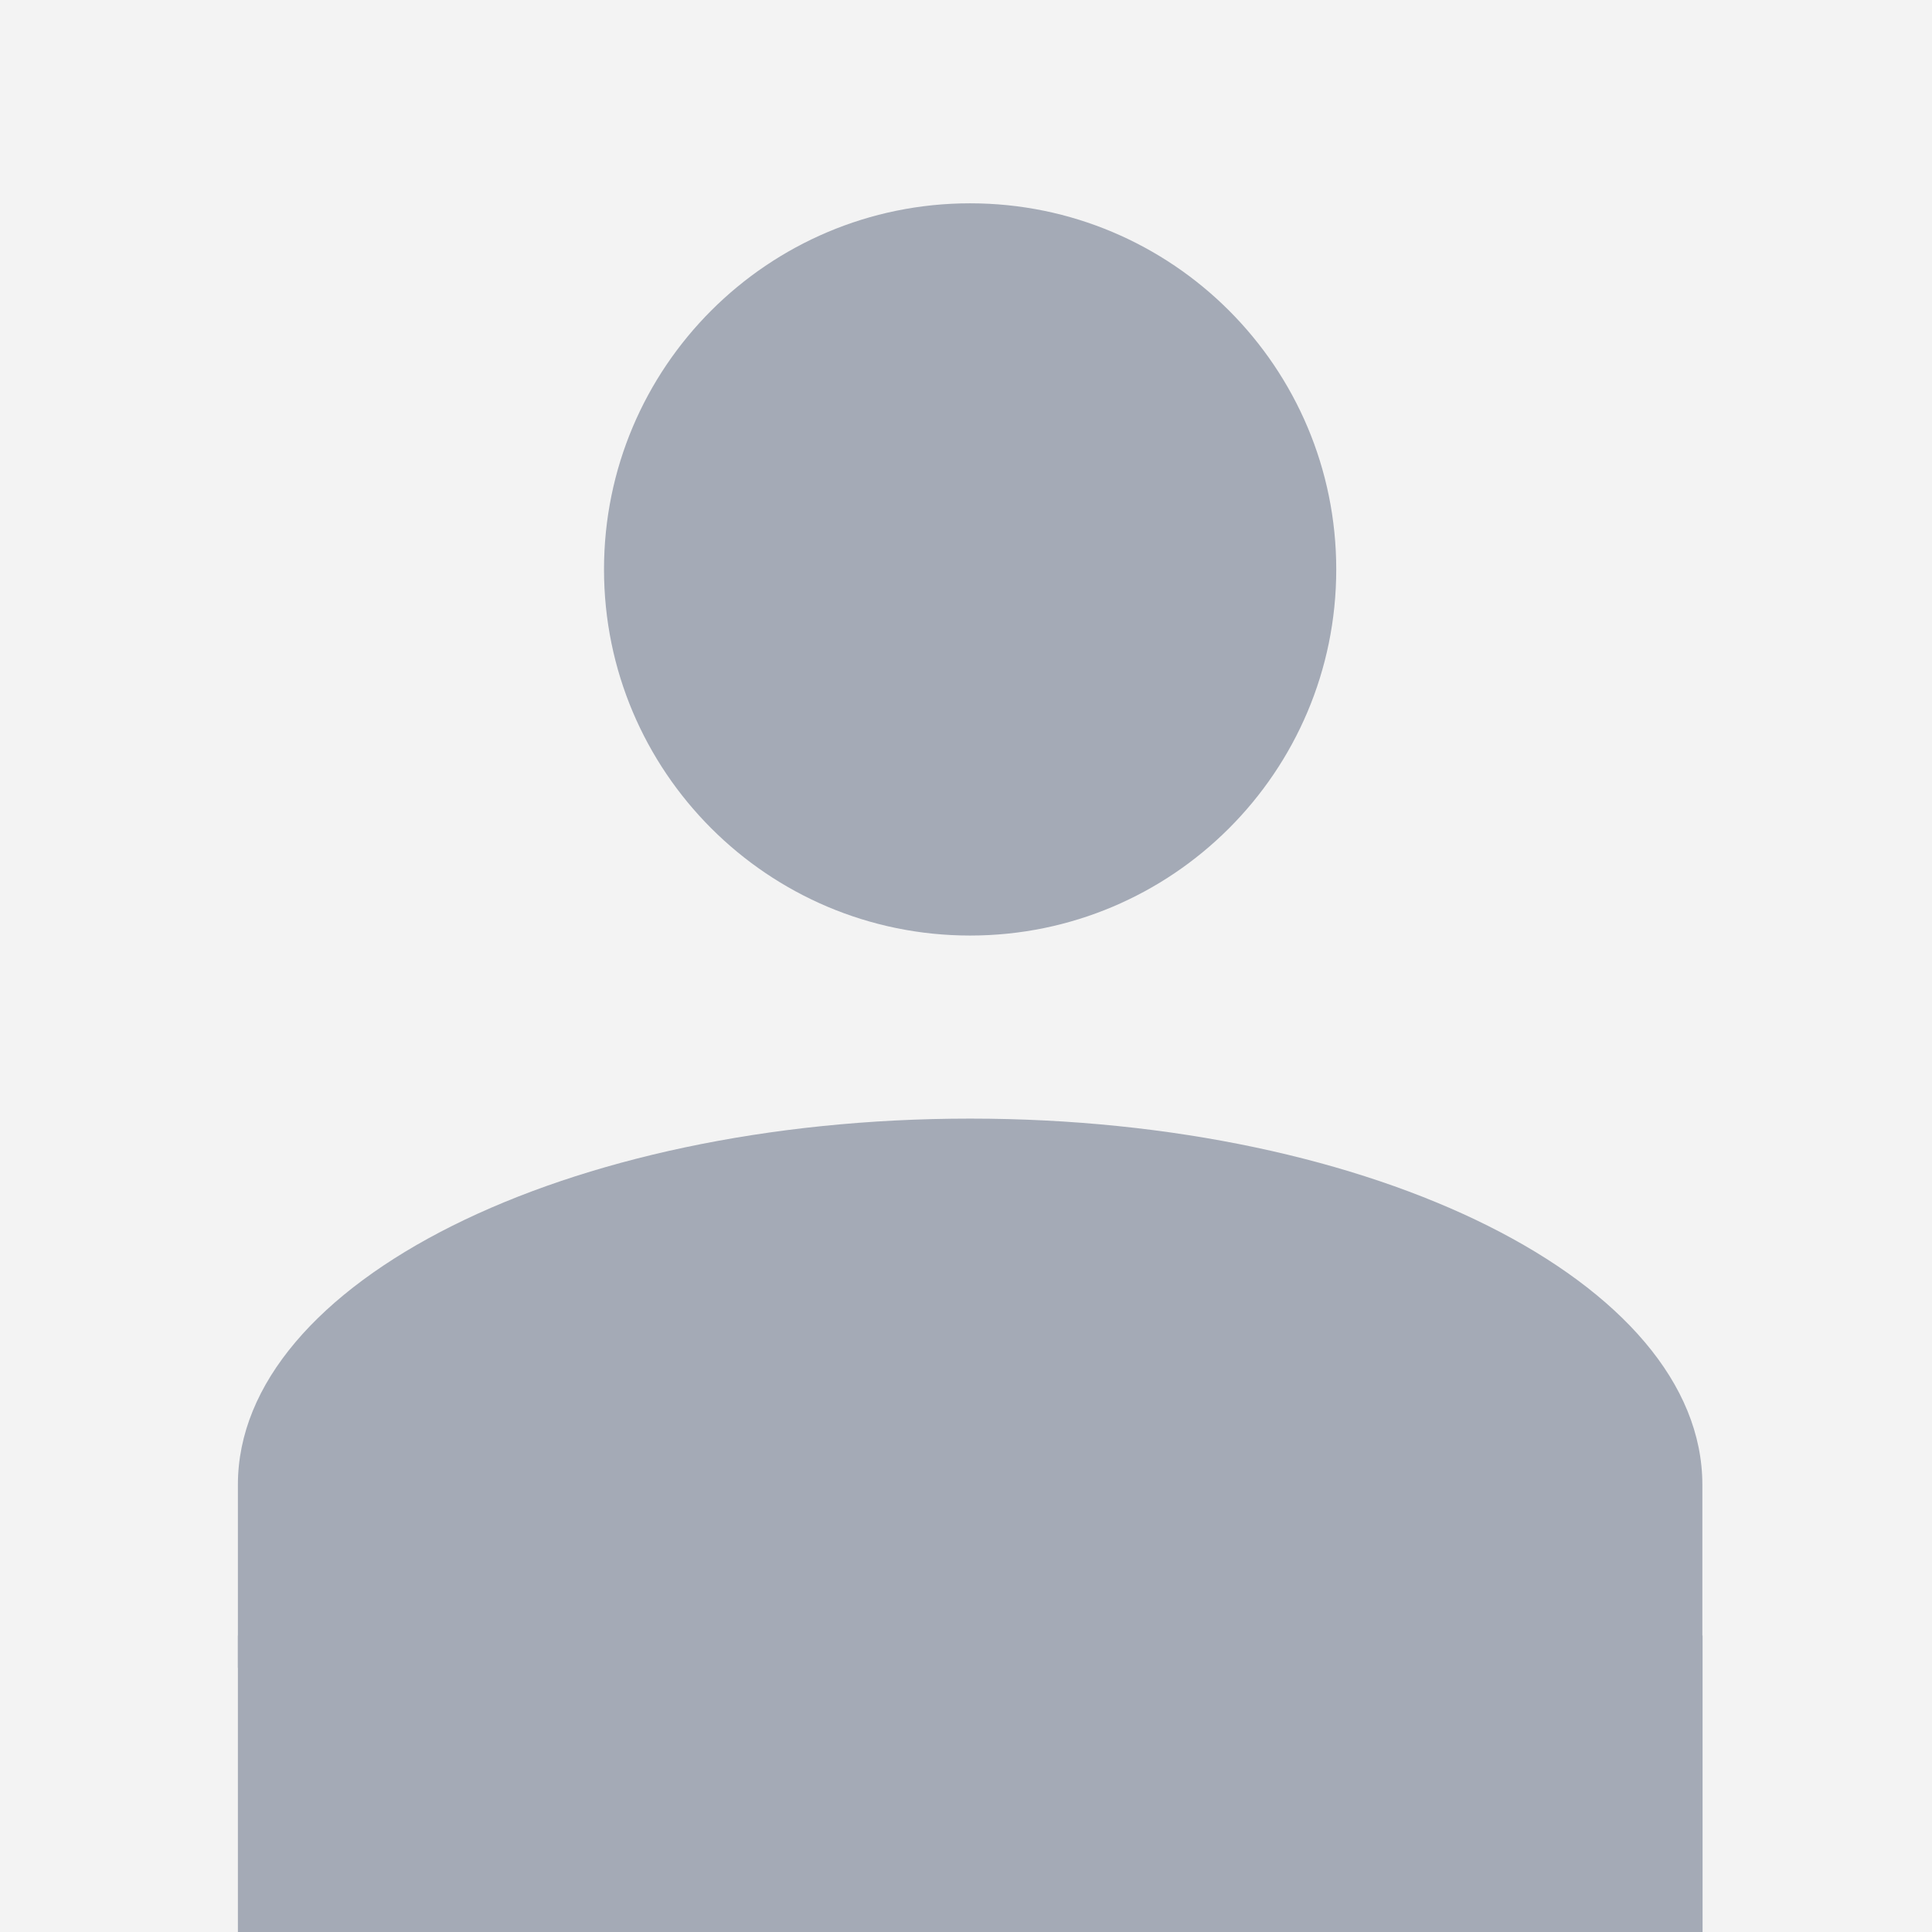
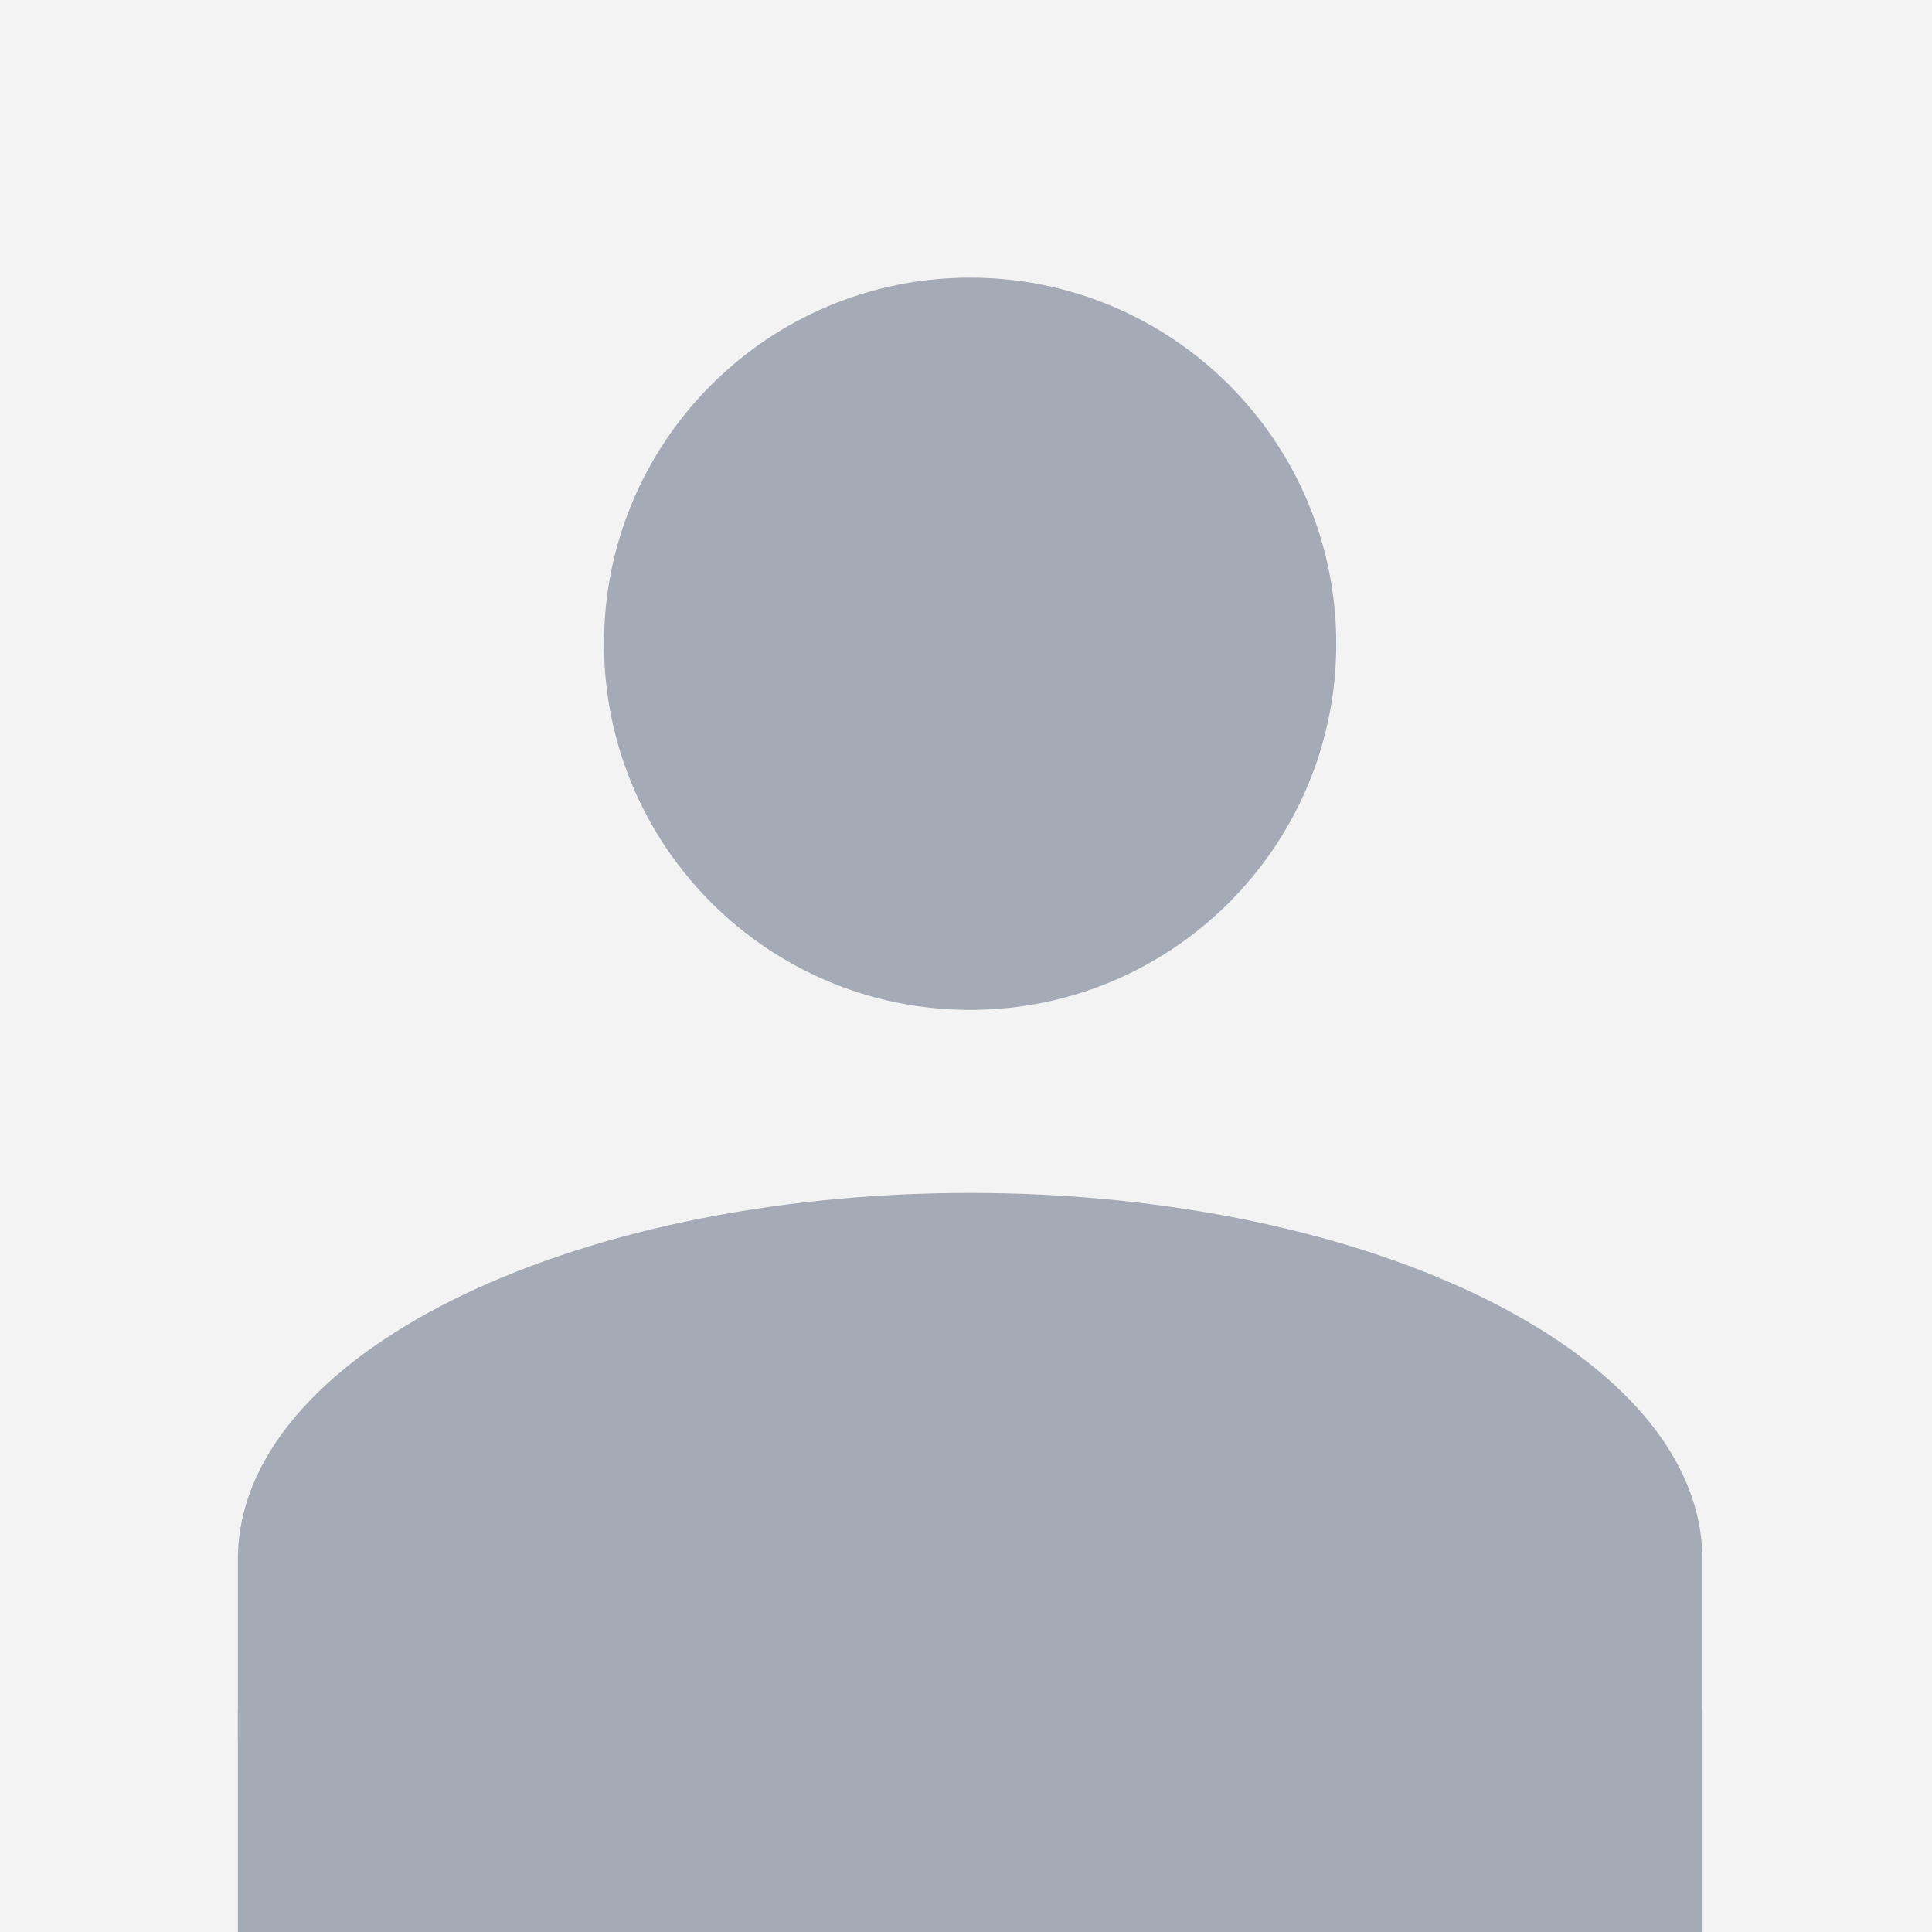
<svg xmlns="http://www.w3.org/2000/svg" id="svg4535" viewBox="0 0 230 230" height="230" width="230" version="1.1">
  <defs id="defs4539" />
  <rect y="-1.991" x="-3.033" height="234" width="234.5" id="rect7042" style="opacity:1;fill:#f3f3f3;fill-opacity:1;fill-rule:nonzero;stroke:none;stroke-width:0.378;stroke-miterlimit:4;stroke-dasharray:none;stroke-opacity:1;paint-order:markers stroke fill" />
-   <g id="g7875">
-     <rect style="opacity:0;fill:#8190af;fill-opacity:0.993;fill-rule:nonzero;stroke:none;stroke-width:4.118;stroke-miterlimit:4;stroke-dasharray:none;stroke-opacity:1;paint-order:markers stroke fill" id="rect4543" width="173.941" height="11.82" x="28.492" y="210.236" />
+   <g id="g4516" transform="translate(0,8.850119)">
    <path d="M 115.492,24.204 A 43.585,43.585 0 0 1 159.077,67.789 43.585,43.585 0 0 1 115.492,111.374 43.585,43.585 0 0 1 71.906,67.789 43.585,43.585 0 0 1 115.492,24.204 m 0,108.963 c 48.161,0 87.17,19.504 87.17,43.585 v 21.793 H 28.321 v -21.793 c 0,-24.081 39.009,-43.585 87.17,-43.585 z" id="path4533-3" style="fill:#a4aab6;fill-opacity:1;stroke-width:10.896" />
-     <rect style="opacity:0;fill:#8190af;fill-opacity:0.993;fill-rule:nonzero;stroke:none;stroke-width:4.118;stroke-miterlimit:4;stroke-dasharray:none;stroke-opacity:1;paint-order:markers stroke fill" id="rect4543-6" width="173.941" height="11.82" x="28.492" y="198.417" />
-     <rect style="opacity:1;fill:#a4aab6;fill-opacity:1;fill-rule:nonzero;stroke:none;stroke-width:15.052;stroke-miterlimit:4;stroke-dasharray:none;stroke-opacity:1;paint-order:markers stroke fill" id="rect4545-7" width="174.367" height="36.491" x="28.321" y="194.705" />
+     <rect style="opacity:1;fill:#a4aab6;fill-opacity:1;fill-rule:nonzero;stroke:none;stroke-width:13.283;stroke-miterlimit:4;stroke-dasharray:none;stroke-opacity:1;paint-order:markers stroke fill" id="rect4545-7" width="174.367" height="28.415" x="28.321" y="194.705" />
  </g>
</svg>
